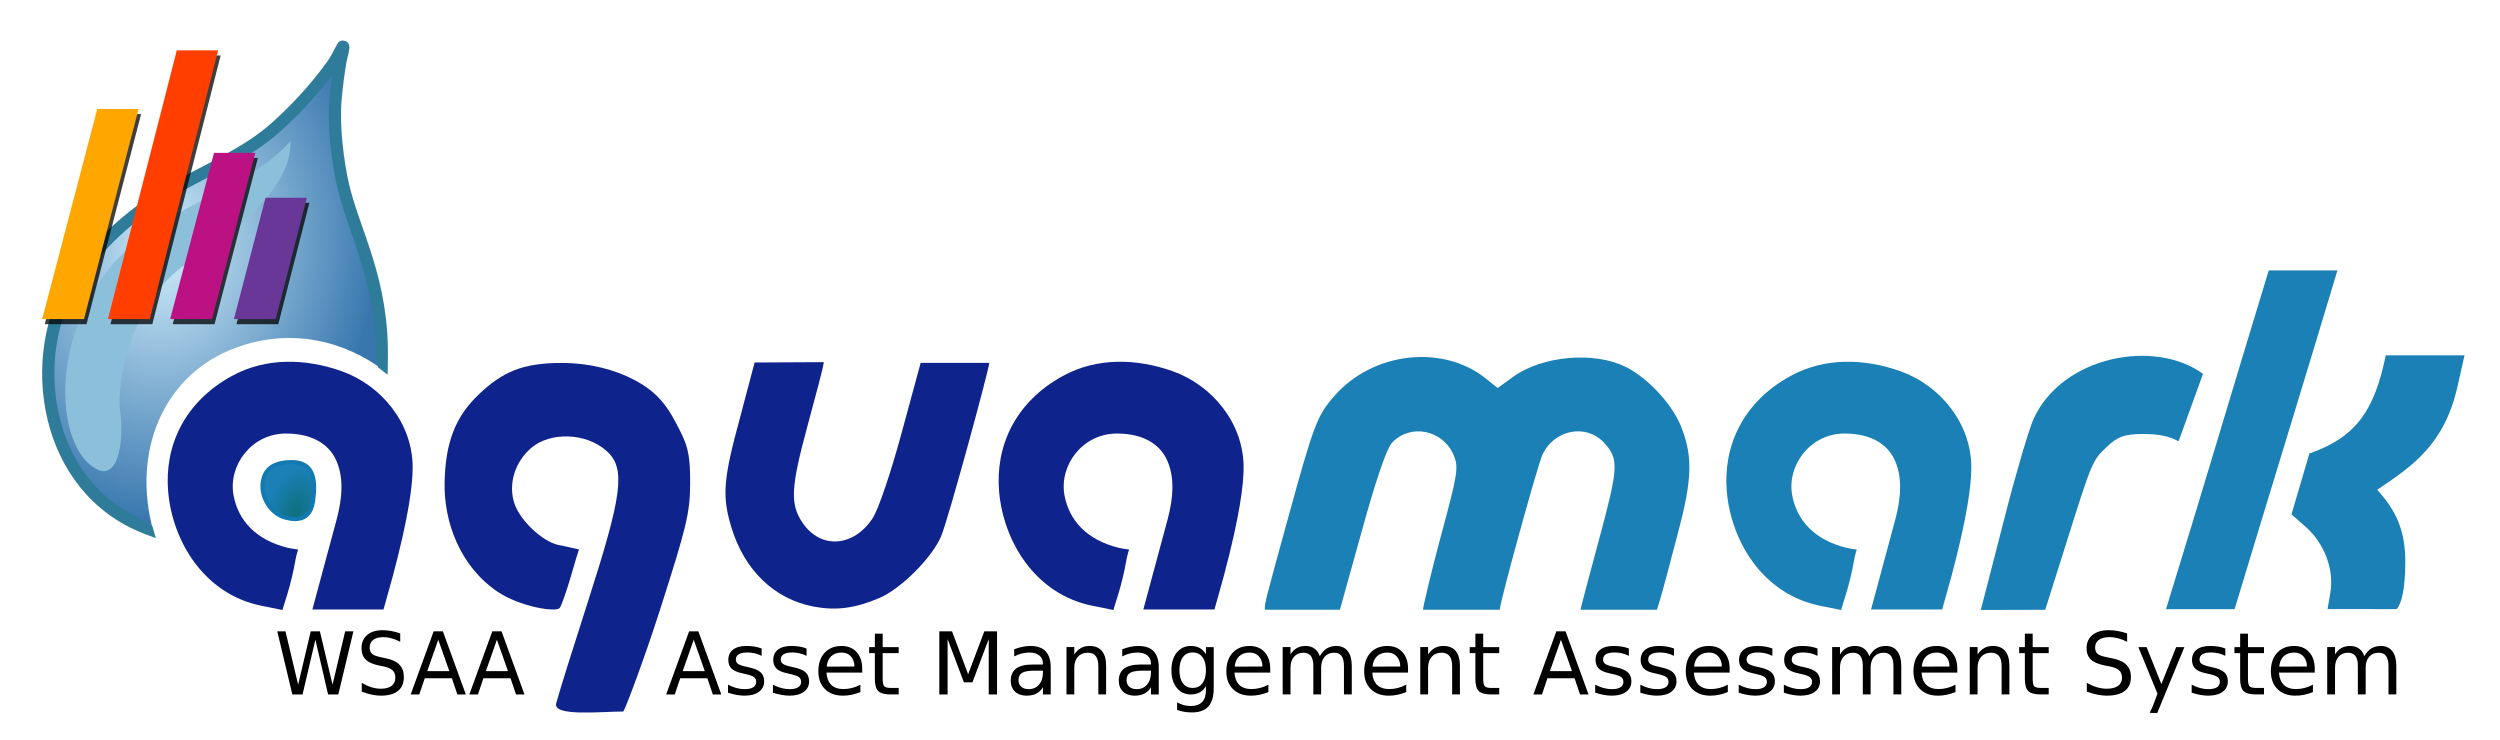
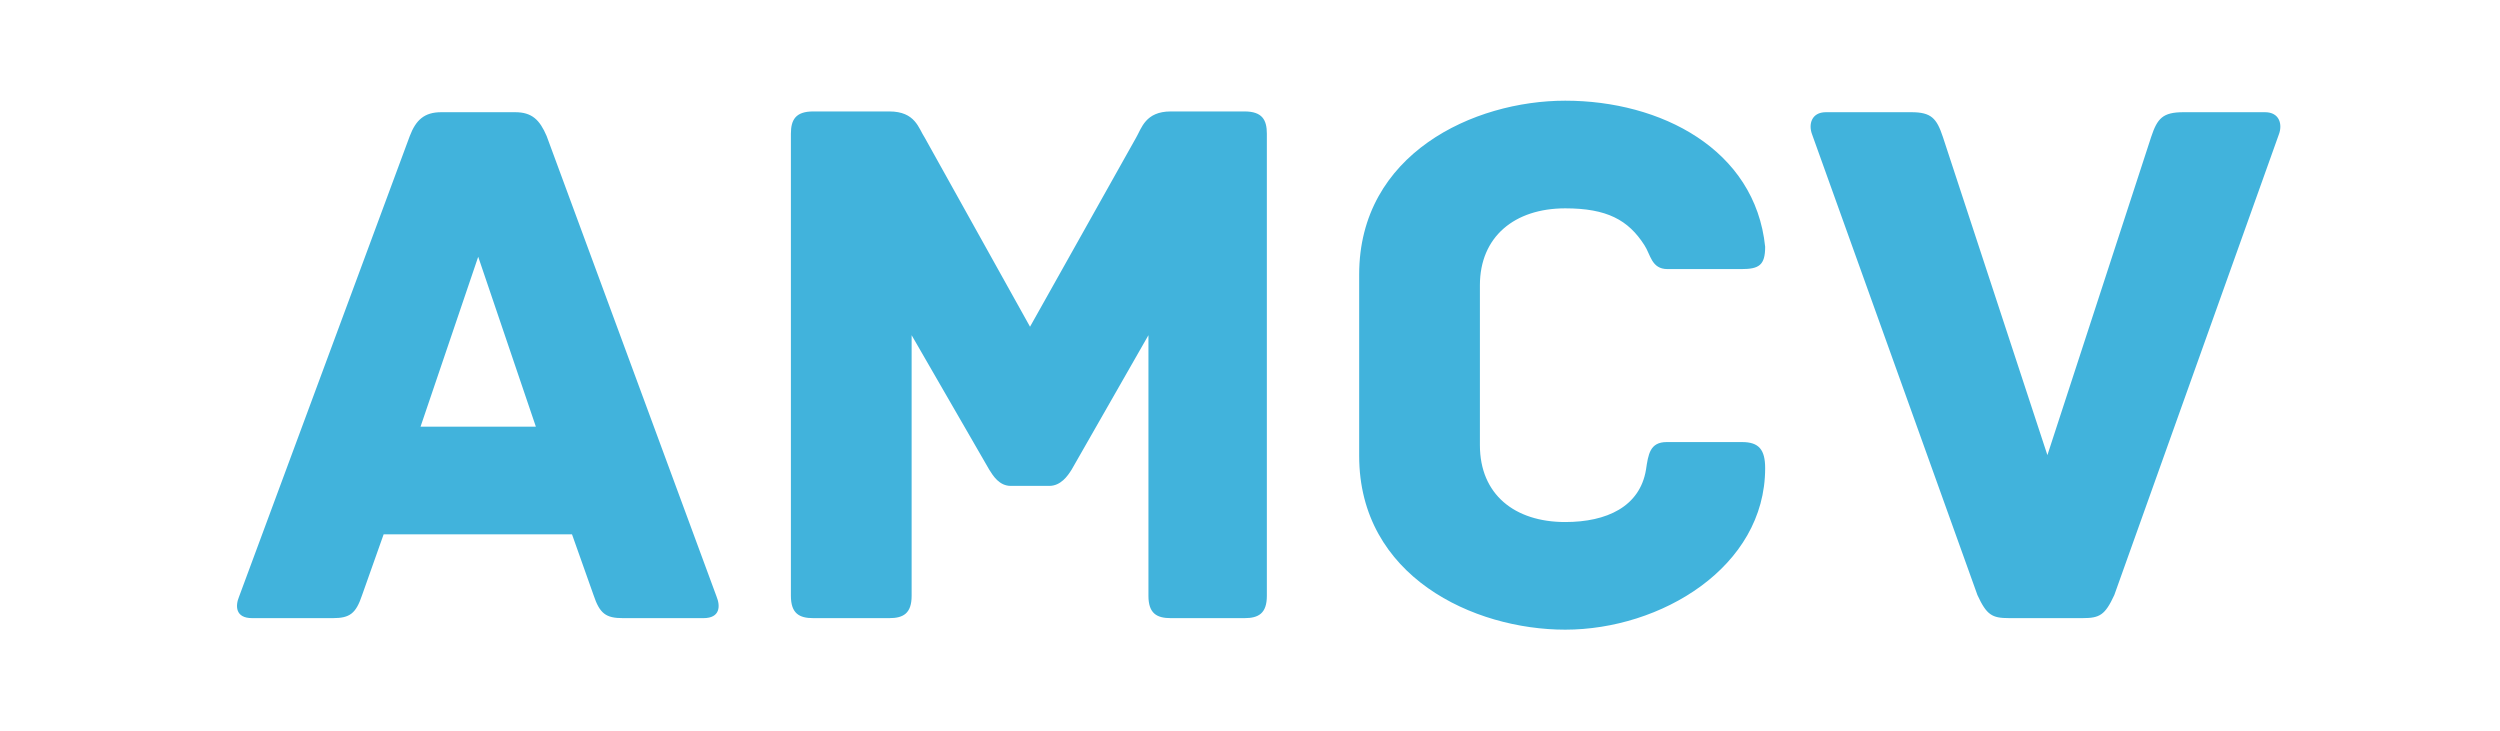
- <svg xmlns="http://www.w3.org/2000/svg" xmlns:xlink="http://www.w3.org/1999/xlink" viewBox="0 0 619 183" preserveAspectRatio="xMinYMin meet" width="619" height="183" id="svg2" version="1.1">
-   <defs id="defs4">
-     <linearGradient id="linearGradient4025">
-       <stop style="stop-color:#0e6f7e;stop-opacity:1;" offset="0" id="stop4027" />
-       <stop style="stop-color:#1b80b6;stop-opacity:1;" offset="1" id="stop4029" />
-     </linearGradient>
-     <linearGradient id="linearGradient4003">
-       <stop style="stop-color:#cfecfa;stop-opacity:1;" offset="0" id="stop4005" />
-       <stop style="stop-color:#3877ae;stop-opacity:1;" offset="1" id="stop4007" />
-     </linearGradient>
-     <radialGradient xlink:href="#linearGradient4003" id="radialGradient4009" cx="-54.844" cy="337.301" fx="-54.844" fy="337.301" r="42.805" gradientTransform="matrix(-0.2275812,1.556473,-1.210768,-0.1770336,470.6631,423.9786)" gradientUnits="userSpaceOnUse" />
-     <radialGradient xlink:href="#linearGradient4025" id="radialGradient4031" cx="15.913" cy="221.504" fx="15.913" fy="221.504" r="6.898" gradientTransform="matrix(0.9635782,0.2674268,-0.4348873,1.566963,187.6277,-7.6284)" gradientUnits="userSpaceOnUse" />
-   </defs>
-   <g id="layer1" transform="translate(-33.5,-216.875)">
-     <g id="logo-text-aqua">
-       <path id="path3903" d="m 171.214,391.003 c 1.005,-3.597 3.92,-12.91 7.839,-25.107 8.439,-26.268 9.508,-33.024 4.652,-37.349 -5.246,-4.672 -14.022,-4.661 -18.558,-0.857 -4.175,3.502 -5.871,9.02 -4.277,13.852 1.373,4.162 6.894,9.386 10.827,10.247 1.502,0.329 4.509,0.936 5.153,1.131 -0.497,1.416 -0.646,2.091 -2.097,6.988 -1.11,3.746 -2.319,7.133 -2.686,7.526 -1.028,1.1 -9.907,-0.377 -15.31,-4.012 -9.458,-6.362 -13.334,-17.402 -13.176,-26.921 0.169,-10.143 2.726,-16.528 8.475,-21.981 5.824,-5.524 10.76,-7.782 20.458,-7.777 7.308,0.004 13.47,1.8 17.93,4.14 6.384,3.349 8.7,7.111 11.704,13.209 1.817,3.687 2.27,6.252 2.231,12.627 -0.043,7.124 -0.856,10.52 -7.418,31 -4.053,12.65 -8.602,24.634 -9.127,25.321 -5.353,0.012 -17.562,1.331 -16.621,-2.038 z" style="fill:#0f238c;fill-opacity:1" />
-       <path id="path3805" d="m 98.196,366.854 c -14.239,-2.893 -22.012,-16.057 -23.06,-28.268 -0.953,-11.104 3.841,-22.066 15.744,-28.602 8.521,-4.679 18.34,-4.33 27.134,-1.235 9.963,3.507 17.688,12.983 17.661,23.913 -0.011,4.255 -0.924,11.888 -4.9,26.806 l -2.318,8.318 -17.613,0 6.004,-22.273 c 1.492,-5.533 1.826,-10.952 -0.382,-15.221 -1.557,-3.012 -5.098,-6.074 -12.158,-6.074 -8.552,0 -14.369,7.92 -12.977,15.34 1.157,6.167 5.492,10.964 13.317,12.928 0.906,0.227 2.674,0.453 2.674,0.453 0,0 -0.462,1.266 -0.749,3.029 -0.335,2.062 -1.18,5.595 -1.878,7.849 l -1.269,4.099 z" style="fill:#0f238c;fill-opacity:1" />
-       <path id="path3803" d="m 235.075,367.091 c -9.825,-1.812 -17.348,-9.074 -20.542,-19.831 -2.282,-7.683 -1.946,-11.781 2.215,-27.04 l 3.591,-13.589 17.125,-0.091 c 0,0.908 -2.111,8.714 -4.036,15.818 -4.127,15.234 -4.338,19.323 -1.232,23.932 4.456,6.612 12.601,6.107 17.355,-1.077 1.417,-2.141 4.428,-10.993 7.174,-21.091 l 4.733,-17.402 17.005,0.008 c -0.536,3.286 -10.136,38.6 -11.942,42.922 -2.215,5.301 -10.022,13.084 -15.38,15.334 -5.999,2.518 -10.582,3.119 -16.067,2.108 z" style="fill:#0f238c;fill-opacity:1" />
-       <use style="fill:#0f238c;fill-opacity:1" height="1052.362" width="744.094" transform="translate(205.7446,0)" id="use3907" xlink:href="#path3805" y="0" x="0" />
-     </g>
-     <g id="logo-text-mark">
-       <path id="path3799" d="m 346.721,367.841 c -0.192,-1.276 -0.168,-1.349 5.626,-22.413 6.499,-23.627 7.26,-25.634 11.594,-30.57 9.518,-10.841 26.771,-12.809 37.435,-4.272 l 2.947,2.36 3.821,-2.768 c 7.22,-5.23 20.13,-6.356 27.922,-2.434 5.692,2.865 11.723,9.487 13.872,15.23 2.728,7.291 2.504,12.801 -1.068,26.245 -1.684,6.116 -3.195,12.573 -5.108,18.622 l -18.923,0 c 0,-0.302 2.146,-8.346 4.659,-17.665 4.76,-17.65 4.86,-19.643 1.19,-23.655 -4.439,-4.853 -12.419,-3.293 -15.307,2.993 -1.198,2.608 -10.542,36.556 -10.542,38.327 l -19,0 c 0,-0.71 2.085,-9.584 4.524,-18.603 4.078,-15.08 4.325,-16.658 3.079,-19.642 -2.64,-6.319 -10.772,-7.953 -15.304,-3.075 -1.308,1.408 -3.973,9.209 -7.414,21.698 l -5.461,19.622 z" style="fill:#1a80b6;fill-opacity:1" />
-       <path id="path3795" d="m 523.94,367.898 c 0.277,-0.963 3.161,-12.179 5.974,-23.179 2.812,-11 6.054,-21.877 7.132,-24.206 7.217,-15.596 30.064,-19.769 41.914,-11.068 l -6.041,16.691 c -2.741,-1.486 -5.424,-1.764 -8.551,-1.8 -4.942,-0.056 -6.701,0.757 -9.302,3.25 -3.536,3.389 -3.583,3.502 -10.151,24.383 l -5.022,15.893 z" style="fill:#1a80b6;fill-opacity:1" />
-       <path id="path3793" d="m 569.801,367.719 c 9.04,-29.257 16.039,-53.092 25.441,-83.893 l 17.01,0 c -8.826,29.375 -16.192,53.187 -25.473,83.893 z" style="fill:#1a80b6;fill-opacity:1" />
-       <path id="path3791" d="m 610.487,363.677 c 1.003,-5.901 -1.519,-12.338 -6.151,-16.405 l -3.462,-3.04 4.431,-15.068 c 11.71,-4.106 16.085,-10.72 18.912,-24.302 6.498,0 12.996,0 19.494,0 l -1.732,7.696 c -3.239,14.396 -11.171,19.735 -19.894,25.587 4.742,5.228 7.043,10.085 6.967,18.354 -0.054,5.919 -0.855,9.786 -2.131,11.191 l -17.117,-0.006 z" style="fill:#1a80b6;fill-opacity:1" />
-       <path style="fill:#1a80b6;fill-opacity:1" d="m 484.12,366.854 c -14.239,-2.893 -22.012,-16.057 -23.06,-28.268 -0.953,-11.104 3.841,-22.066 15.744,-28.602 8.521,-4.679 18.34,-4.33 27.134,-1.235 9.963,3.507 17.688,12.983 17.661,23.913 -0.011,4.255 -0.924,11.888 -4.9,26.806 l -2.318,8.318 -17.613,0 6.004,-22.273 c 1.492,-5.533 1.826,-10.952 -0.382,-15.221 -1.557,-3.012 -5.098,-6.074 -12.158,-6.074 -8.552,0 -14.369,7.92 -12.977,15.34 1.157,6.167 5.492,10.964 13.317,12.928 0.906,0.227 2.674,0.453 2.674,0.453 0,0 -0.462,1.266 -0.749,3.029 -0.335,2.062 -1.18,5.595 -1.878,7.849 l -1.269,4.099 z" id="use3909" />
-     </g>
-     <g id="logo-droplet">
-       <path d="m 105.75,331.281 c -2.104,0 -3.81,0.388 -5.031,1.219 -1.221,0.831 -1.969,2.095 -2.188,3.969 -0.436,3.737 2.174,7.63 5.594,8.562 1.724,0.47 3.287,0.534 4.5,-0.062 1.213,-0.597 2.093,-1.84 2.406,-4.125 0.315,-2.299 0.428,-4.723 -0.25,-6.531 -0.678,-1.808 -2.123,-3.031 -5.031,-3.031 z" id="path3972" style="fill:url(#radialGradient4031);fill-opacity:1;stroke:#117ab2;stroke-width:1;stroke-miterlimit:4;stroke-opacity:1;stroke-dasharray:none" />
-       <path id="path3969" d="m 115.875,232.844 c -2.567,3.494 -6.636,8.786 -13.748,15.252 -7.791,7.082 -17.788,10.912 -26.541,16.118 -8.753,5.206 -16.437,11.547 -23.211,21.224 -6.434,9.192 -8.602,22.81 -5.594,35.156 2.857,11.726 11.936,22.821 24.656,27.688 -5.403,-19.782 2.688,-37.842 18.75,-44.625 15.055,-6.358 29.176,-2.019 38.219,4.875 0.521,-20.616 -7.324,-33.866 -10.087,-46.358 -1.131,-5.113 -2.328,-13.909 -1.764,-20.431 0.369,-4.263 0.896,-7.631 1.251,-9.734 1.75,-7.32 -0.107,-1.656 -1.931,0.836 z" style="fill:url(#radialGradient4009);fill-opacity:1;stroke:none" />
-       <path id="path4021" d="m 127.125,307.844 2.344,1.812 0.062,-2.969 c 0.531,-20.992 -7.068,-32.72 -9.75,-44.844 -1.101,-4.977 -2.257,-13.743 -1.719,-19.969 0.364,-4.208 0.867,-7.54 1.219,-9.625 0.417,-1.748 0.654,-2.718 0.719,-3.406 0.017,-0.177 0.035,-0.306 -0.031,-0.656 -0.033,-0.175 -0.072,-0.474 -0.438,-0.844 -0.366,-0.369 -1.175,-0.503 -1.562,-0.375 l -5e-5,0 c -0.775,0.256 -0.738,0.484 -0.844,0.625 -0.105,0.141 -0.175,0.278 -0.25,0.406 -0.597,1.025 -1.483,2.964 -2.219,3.969 -2.547,3.467 -6.509,8.648 -13.531,15.031 -7.517,6.834 -17.406,10.64 -26.312,15.938 -8.882,5.282 -16.753,11.763 -23.656,21.625 -6.743,9.632 -8.951,23.621 -5.844,36.375 2.951,12.11 10.761,23.072 23.969,28.125 l 2.812,1.062 L 71.25,347.25 67.781,345.062 C 57.148,340.022 50.81,330.756 48.25,320.25 c -2.909,-11.939 -0.782,-25.186 5.344,-33.938 6.645,-9.493 14.125,-15.683 22.75,-20.812 8.6,-5.114 18.717,-8.95 26.781,-16.281 6.359,-5.781 10.123,-10.448 12.75,-13.938 -0.283,1.925 -0.573,3.57 -0.812,6.344 -0.59,6.819 0.62,15.625 1.781,20.875 2.706,12.233 9.409,22.895 9.625,41.312 z" style="font-size:medium;font-style:normal;font-variant:normal;font-weight:normal;font-stretch:normal;text-indent:0;text-align:start;text-decoration:none;line-height:normal;letter-spacing:normal;word-spacing:normal;text-transform:none;direction:ltr;block-progression:tb;writing-mode:lr-tb;text-anchor:start;baseline-shift:baseline;color:#000000;fill:#2f7c9a;fill-opacity:1;fill-rule:nonzero;stroke:none;stroke-width:3;marker:none;visibility:visible;display:inline;overflow:visible;enable-background:accumulate;font-family:Sans;-inkscape-font-specification:Sans" />
-       <path id="path3965" d="m 105.435,251.816 c -12.627,13.89 -33.335,15.784 -45.962,32.956 -13.114,17.835 -11.617,40.027 -4.041,46.846 7.576,6.819 8.839,-6.313 7.829,-12.879 -1.01,-6.566 2.399,-27.274 16.668,-36.744 14.268,-9.47 25.759,-19.445 25.506,-30.178 z" style="fill:#8bbfda;fill-opacity:1;stroke:none" />
-     </g>
-     <g id="logo-chart">
-       <g transform="translate(0.6313453,1.262691)" style="opacity:0.753;fill:#000000;fill-opacity:1" id="use3929">
-         <path id="path3933" d="m 57.579,243.861 10.228,0 -13.511,52.023 -10.354,0 z" style="fill:#000000;fill-opacity:1;stroke:none" />
-         <path style="fill:#000000;fill-opacity:1;stroke:none" d="m 77.277,229.34 10.228,0 -16.92,66.544 -10.354,0 z" id="path3935" />
-         <path id="path3937" d="m 86.494,254.72 10.228,0 -10.733,41.164 -10.354,0 z" style="fill:#000000;fill-opacity:1;stroke:none" />
-         <path style="fill:#000000;fill-opacity:1;stroke:none" d="m 99.247,265.832 10.228,0 -7.702,30.052 -10.354,0 z" id="path3939" />
-       </g>
-       <g id="g3923">
-         <path style="fill:#ffa600;fill-opacity:1;stroke:none" d="m 57.579,243.861 10.228,0 -13.511,52.023 -10.354,0 z" id="path3915" />
-         <path id="path3917" d="m 77.277,229.34 10.228,0 -16.92,66.544 -10.354,0 z" style="fill:#ff3e00;fill-opacity:1;stroke:none" />
-         <path style="fill:#bc1183;fill-opacity:1;stroke:none" d="m 86.494,254.72 10.228,0 -10.733,41.164 -10.354,0 z" id="path3919" />
-         <path id="path3921" d="m 99.247,265.832 10.228,0 -7.702,30.052 -10.354,0 z" style="fill:#683797;fill-opacity:1;stroke:none" />
-       </g>
-     </g>
-     <g id="logo-text-subtitle">
-       <use x="0" y="0" xlink:href="#path4143" id="use4214" transform="translate(63.25398,0)" width="744.094" height="1052.362" />
-       <use height="1052.362" width="744.094" transform="translate(14.52321,0)" id="use4212" xlink:href="#path4143" y="0" x="0" />
-       <use x="0" y="0" xlink:href="#path4047" id="use4204" transform="translate(362.4076,0)" width="744.094" height="1052.362" />
-       <use height="1052.362" width="744.094" transform="translate(11.125,0)" id="use4194" xlink:href="#path4047" y="0" x="0" />
-       <use x="0" y="0" xlink:href="#path4065" id="use4190" transform="translate(258.625,0)" width="744.094" height="1052.362" />
-       <use height="1052.362" width="744.094" transform="translate(170.125,0)" id="use4188" xlink:href="#path4065" y="0" x="0" />
-       <use height="1052.362" width="744.094" transform="translate(34.125,0)" id="use4184" xlink:href="#path4065" y="0" x="0" />
-       <use height="1052.362" width="744.094" transform="translate(26.75,0)" id="use4182" xlink:href="#path4057" y="0" x="0" />
-       <path d="m 222.082,377.443 0,1.821 c -0.544,-0.279 -1.109,-0.488 -1.695,-0.628 -0.586,-0.14 -1.193,-0.209 -1.821,-0.209 -0.956,1e-5 -1.674,0.146 -2.156,0.439 -0.474,0.293 -0.712,0.732 -0.712,1.318 -1e-5,0.446 0.171,0.799 0.513,1.057 0.342,0.251 1.029,0.492 2.061,0.722 l 0.659,0.146 c 1.367,0.293 2.337,0.708 2.909,1.245 0.579,0.53 0.868,1.273 0.868,2.229 -1e-5,1.088 -0.433,1.95 -1.298,2.585 -0.858,0.635 -2.04,0.952 -3.547,0.952 -0.628,0 -1.284,-0.063 -1.967,-0.188 -0.677,-0.119 -1.392,-0.3 -2.145,-0.544 l 0,-1.988 c 0.712,0.37 1.413,0.649 2.103,0.837 0.691,0.181 1.374,0.272 2.051,0.272 0.907,0 1.604,-0.153 2.093,-0.46 0.488,-0.314 0.732,-0.753 0.732,-1.318 -1e-5,-0.523 -0.178,-0.924 -0.534,-1.203 -0.349,-0.279 -1.12,-0.548 -2.312,-0.806 l -0.67,-0.157 c -1.193,-0.251 -2.054,-0.635 -2.585,-1.151 -0.53,-0.523 -0.795,-1.238 -0.795,-2.145 0,-1.102 0.391,-1.953 1.172,-2.553 0.781,-0.6 1.89,-0.9 3.327,-0.9 0.712,1e-5 1.381,0.052 2.009,0.157 0.628,0.105 1.207,0.262 1.737,0.471" style="font-size:21.43px;font-style:normal;font-variant:normal;font-weight:normal;font-stretch:normal;text-indent:0;text-align:start;text-decoration:none;line-height:125%;letter-spacing:0px;word-spacing:0.61px;text-transform:none;direction:ltr;block-progression:tb;writing-mode:lr-tb;text-anchor:start;color:#000000;fill:#000000;fill-opacity:1;fill-rule:nonzero;stroke:none;stroke-width:1px;marker:none;visibility:visible;font-family:Bitstream Vera Sans;-inkscape-font-specification:Bitstream Vera Sans" id="path4047" />
-       <path d="m 246.985,382.476 0,0.942 -8.852,0 c 0.084,1.325 0.481,2.337 1.193,3.034 0.719,0.691 1.716,1.036 2.993,1.036 0.739,0 1.454,-0.091 2.145,-0.272 0.698,-0.181 1.388,-0.453 2.072,-0.816 l 0,1.821 c -0.691,0.293 -1.399,0.516 -2.124,0.67 -0.725,0.153 -1.461,0.23 -2.208,0.23 -1.87,0 -3.352,-0.544 -4.447,-1.632 -1.088,-1.088 -1.632,-2.56 -1.632,-4.416 0,-1.918 0.516,-3.439 1.549,-4.562 1.039,-1.13 2.438,-1.695 4.196,-1.695 1.577,1e-5 2.822,0.509 3.736,1.528 0.921,1.012 1.381,2.389 1.381,4.133 m -1.925,-0.565 c -0.014,-1.053 -0.31,-1.894 -0.889,-2.522 -0.572,-0.628 -1.332,-0.942 -2.281,-0.942 -1.074,10e-6 -1.936,0.303 -2.585,0.91 -0.642,0.607 -1.011,1.461 -1.109,2.564 l 6.864,-0.011" style="font-size:21.43px;font-style:normal;font-variant:normal;font-weight:normal;font-stretch:normal;text-indent:0;text-align:start;text-decoration:none;line-height:125%;letter-spacing:0px;word-spacing:0.61px;text-transform:none;direction:ltr;block-progression:tb;writing-mode:lr-tb;text-anchor:start;color:#000000;fill:#000000;fill-opacity:1;fill-rule:nonzero;stroke:none;stroke-width:1px;marker:none;visibility:visible;font-family:Bitstream Vera Sans;-inkscape-font-specification:Bitstream Vera Sans" id="path4051" />
-       <path d="m 252.05,373.77 0,3.327 3.966,0 0,1.496 -3.966,0 0,6.362 c -1e-5,0.956 0.129,1.57 0.387,1.842 0.265,0.272 0.799,0.408 1.601,0.408 l 1.978,0 0,1.611 -1.978,0 c -1.486,0 -2.511,-0.276 -3.076,-0.827 -0.565,-0.558 -0.848,-1.57 -0.848,-3.034 l 0,-6.362 -1.413,0 0,-1.496 1.413,0 0,-3.327 1.936,0" style="font-size:21.43px;font-style:normal;font-variant:normal;font-weight:normal;font-stretch:normal;text-indent:0;text-align:start;text-decoration:none;line-height:125%;letter-spacing:0px;word-spacing:0.61px;text-transform:none;direction:ltr;block-progression:tb;writing-mode:lr-tb;text-anchor:start;color:#000000;fill:#000000;fill-opacity:1;fill-rule:nonzero;stroke:none;stroke-width:1px;marker:none;visibility:visible;font-family:Bitstream Vera Sans;-inkscape-font-specification:Bitstream Vera Sans" id="path4053" />
-       <path d="m 266.074,373.195 3.15,0 3.987,10.631 4.008,-10.631 3.15,0 0,15.622 -2.061,0 0,-13.718 -4.029,10.715 -2.124,0 -4.029,-10.715 0,13.718 -2.051,0 0,-15.622" style="font-size:21.43px;font-style:normal;font-variant:normal;font-weight:normal;font-stretch:normal;text-indent:0;text-align:start;text-decoration:none;line-height:125%;letter-spacing:0px;word-spacing:0.61px;text-transform:none;direction:ltr;block-progression:tb;writing-mode:lr-tb;text-anchor:start;color:#000000;fill:#000000;fill-opacity:1;fill-rule:nonzero;stroke:none;stroke-width:1px;marker:none;visibility:visible;font-family:Bitstream Vera Sans;-inkscape-font-specification:Bitstream Vera Sans" id="path4055" />
-       <path d="m 289.816,382.926 c -1.556,1e-5 -2.633,0.178 -3.233,0.534 -0.6,0.356 -0.9,0.963 -0.9,1.821 0,0.684 0.223,1.228 0.67,1.632 0.453,0.398 1.067,0.596 1.842,0.596 1.067,0 1.922,-0.377 2.564,-1.13 0.649,-0.76 0.973,-1.768 0.973,-3.024 l 0,-0.429 -1.915,0 m 3.84,-0.795 0,6.686 -1.925,0 0,-1.779 c -0.439,0.712 -0.987,1.238 -1.643,1.58 -0.656,0.335 -1.458,0.502 -2.407,0.502 -1.2,0 -2.156,-0.335 -2.867,-1.005 -0.705,-0.677 -1.057,-1.58 -1.057,-2.71 -10e-6,-1.318 0.439,-2.312 1.318,-2.982 0.886,-0.67 2.204,-1.004 3.955,-1.005 l 2.7,0 0,-0.188 c -10e-6,-0.886 -0.293,-1.57 -0.879,-2.051 -0.579,-0.488 -1.395,-0.732 -2.448,-0.732 -0.67,10e-6 -1.322,0.08 -1.957,0.241 -0.635,0.16 -1.245,0.401 -1.831,0.722 l 0,-1.779 c 0.705,-0.272 1.388,-0.474 2.051,-0.607 0.663,-0.14 1.308,-0.209 1.936,-0.209 1.695,1e-5 2.961,0.439 3.798,1.318 0.837,0.879 1.256,2.211 1.256,3.997" style="font-size:21.43px;font-style:normal;font-variant:normal;font-weight:normal;font-stretch:normal;text-indent:0;text-align:start;text-decoration:none;line-height:125%;letter-spacing:0px;word-spacing:0.61px;text-transform:none;direction:ltr;block-progression:tb;writing-mode:lr-tb;text-anchor:start;color:#000000;fill:#000000;fill-opacity:1;fill-rule:nonzero;stroke:none;stroke-width:1px;marker:none;visibility:visible;font-family:Bitstream Vera Sans;-inkscape-font-specification:Bitstream Vera Sans" id="path4057" />
-       <path d="m 307.374,381.743 0,7.073 -1.925,0 0,-7.011 c -10e-6,-1.109 -0.216,-1.939 -0.649,-2.49 -0.432,-0.551 -1.081,-0.827 -1.946,-0.827 -1.039,2e-5 -1.859,0.331 -2.459,0.994 -0.6,0.663 -0.9,1.566 -0.9,2.71 l 0,6.623 -1.936,0 0,-11.719 1.936,0 0,1.821 c 0.46,-0.705 1.001,-1.231 1.622,-1.58 0.628,-0.349 1.35,-0.523 2.166,-0.523 1.346,1e-5 2.365,0.419 3.055,1.256 0.691,0.83 1.036,2.054 1.036,3.673" style="font-size:21.43px;font-style:normal;font-variant:normal;font-weight:normal;font-stretch:normal;text-indent:0;text-align:start;text-decoration:none;line-height:125%;letter-spacing:0px;word-spacing:0.61px;text-transform:none;direction:ltr;block-progression:tb;writing-mode:lr-tb;text-anchor:start;color:#000000;fill:#000000;fill-opacity:1;fill-rule:nonzero;stroke:none;stroke-width:1px;marker:none;visibility:visible;font-family:Bitstream Vera Sans;-inkscape-font-specification:Bitstream Vera Sans" id="path4059" />
-       <path d="m 332.089,382.821 c -10e-6,-1.395 -0.289,-2.476 -0.868,-3.244 -0.572,-0.767 -1.378,-1.151 -2.417,-1.151 -1.032,1e-5 -1.838,0.384 -2.417,1.151 -0.572,0.767 -0.858,1.849 -0.858,3.244 0,1.388 0.286,2.466 0.858,3.233 0.579,0.767 1.385,1.151 2.417,1.151 1.039,0 1.845,-0.384 2.417,-1.151 0.579,-0.767 0.868,-1.845 0.868,-3.233 m 1.925,4.541 c -10e-6,1.995 -0.443,3.477 -1.329,4.447 -0.886,0.977 -2.243,1.465 -4.07,1.465 -0.677,0 -1.315,-0.052 -1.915,-0.157 -0.6,-0.098 -1.182,-0.251 -1.747,-0.46 l 0,-1.873 c 0.565,0.307 1.123,0.534 1.674,0.68 0.551,0.146 1.113,0.22 1.685,0.22 1.263,0 2.208,-0.331 2.836,-0.994 0.628,-0.656 0.942,-1.65 0.942,-2.982 l 0,-0.952 c -0.398,0.691 -0.907,1.207 -1.528,1.549 -0.621,0.342 -1.364,0.513 -2.229,0.513 -1.437,0 -2.595,-0.548 -3.474,-1.643 -0.879,-1.095 -1.318,-2.546 -1.318,-4.353 0,-1.814 0.439,-3.268 1.318,-4.363 0.879,-1.095 2.037,-1.643 3.474,-1.643 0.865,1e-5 1.608,0.171 2.229,0.513 0.621,0.342 1.13,0.858 1.528,1.549 l 0,-1.779 1.925,0 0,10.265" style="font-size:21.43px;font-style:normal;font-variant:normal;font-weight:normal;font-stretch:normal;text-indent:0;text-align:start;text-decoration:none;line-height:125%;letter-spacing:0px;word-spacing:0.61px;text-transform:none;direction:ltr;block-progression:tb;writing-mode:lr-tb;text-anchor:start;color:#000000;fill:#000000;fill-opacity:1;fill-rule:nonzero;stroke:none;stroke-width:1px;marker:none;visibility:visible;font-family:Bitstream Vera Sans;-inkscape-font-specification:Bitstream Vera Sans" id="path4063" />
-       <path d="m 348.004,382.476 0,0.942 -8.852,0 c 0.084,1.325 0.481,2.337 1.193,3.034 0.719,0.691 1.716,1.036 2.993,1.036 0.739,0 1.454,-0.091 2.145,-0.272 0.698,-0.181 1.388,-0.453 2.072,-0.816 l 0,1.821 c -0.691,0.293 -1.399,0.516 -2.124,0.67 -0.725,0.153 -1.461,0.23 -2.208,0.23 -1.87,0 -3.352,-0.544 -4.447,-1.632 -1.088,-1.088 -1.632,-2.56 -1.632,-4.416 0,-1.918 0.516,-3.439 1.549,-4.562 1.039,-1.13 2.438,-1.695 4.196,-1.695 1.577,1e-5 2.822,0.509 3.736,1.528 0.921,1.012 1.381,2.389 1.381,4.133 m -1.925,-0.565 c -0.014,-1.053 -0.31,-1.894 -0.889,-2.522 -0.572,-0.628 -1.332,-0.942 -2.281,-0.942 -1.074,10e-6 -1.936,0.303 -2.585,0.91 -0.642,0.607 -1.011,1.461 -1.109,2.564 l 6.864,-0.011" style="font-size:21.43px;font-style:normal;font-variant:normal;font-weight:normal;font-stretch:normal;text-indent:0;text-align:start;text-decoration:none;line-height:125%;letter-spacing:0px;word-spacing:0.61px;text-transform:none;direction:ltr;block-progression:tb;writing-mode:lr-tb;text-anchor:start;color:#000000;fill:#000000;fill-opacity:1;fill-rule:nonzero;stroke:none;stroke-width:1px;marker:none;visibility:visible;font-family:Bitstream Vera Sans;-inkscape-font-specification:Bitstream Vera Sans" id="path4065" />
-       <path d="m 360.289,379.347 c 0.481,-0.865 1.057,-1.503 1.727,-1.915 0.67,-0.412 1.458,-0.617 2.365,-0.617 1.221,1e-5 2.162,0.429 2.825,1.287 0.663,0.851 0.994,2.065 0.994,3.641 l 0,7.073 -1.936,0 0,-7.011 c -2e-5,-1.123 -0.199,-1.957 -0.596,-2.501 -0.398,-0.544 -1.005,-0.816 -1.821,-0.816 -0.998,2e-5 -1.786,0.331 -2.365,0.994 -0.579,0.663 -0.868,1.566 -0.868,2.71 l 0,6.623 -1.936,0 0,-7.011 c -1e-5,-1.13 -0.199,-1.964 -0.596,-2.501 -0.398,-0.544 -1.011,-0.816 -1.842,-0.816 -0.984,2e-5 -1.765,0.335 -2.344,1.005 -0.579,0.663 -0.868,1.563 -0.868,2.7 l 0,6.623 -1.936,0 0,-11.719 1.936,0 0,1.821 c 0.439,-0.718 0.966,-1.249 1.58,-1.59 0.614,-0.342 1.343,-0.513 2.187,-0.513 0.851,1e-5 1.573,0.216 2.166,0.649 0.6,0.433 1.043,1.06 1.329,1.883" style="font-size:21.43px;font-style:normal;font-variant:normal;font-weight:normal;font-stretch:normal;text-indent:0;text-align:start;text-decoration:none;line-height:125%;letter-spacing:0px;word-spacing:0.61px;text-transform:none;direction:ltr;block-progression:tb;writing-mode:lr-tb;text-anchor:start;color:#000000;fill:#000000;fill-opacity:1;fill-rule:nonzero;stroke:none;stroke-width:1px;marker:none;visibility:visible;font-family:Bitstream Vera Sans;-inkscape-font-specification:Bitstream Vera Sans" id="path4067" />
-       <use height="1052.362" width="744.094" transform="translate(87.60173,0)" id="use4226" xlink:href="#path4059" y="0" x="0" />
-       <use height="1052.362" width="744.094" transform="translate(148.6916,0)" id="use4220" xlink:href="#path4053" y="0" x="0" />
-       <use height="1052.362" width="744.094" transform="translate(277.9744,0)" id="use4216" xlink:href="#path4143" y="0" x="0" />
-       <use x="0" y="0" xlink:href="#path4047" id="use4196" transform="translate(214.7204,0)" width="744.094" height="1052.362" />
-       <use height="1052.362" width="744.094" transform="translate(225.8956,0)" id="use4198" xlink:href="#path4047" y="0" x="0" />
-       <use x="0" y="0" xlink:href="#path4065" id="use4186" transform="translate(113.75,0)" width="744.094" height="1052.362" />
-       <use x="0" y="0" xlink:href="#path4047" id="use4200" transform="translate(250.255,0)" width="744.094" height="1052.362" />
-       <use height="1052.362" width="744.094" transform="translate(261.4302,0)" id="use4202" xlink:href="#path4047" y="0" x="0" />
-       <use height="1052.362" width="744.094" transform="translate(136.0516,0)" id="use4206" xlink:href="#path4067" y="0" x="0" />
-       <use x="0" y="0" xlink:href="#path4059" id="use4228" transform="translate(223.6533,0)" width="744.094" height="1052.362" />
-       <use x="0" y="0" xlink:href="#path4053" id="use4222" transform="translate(284.7432,0)" width="744.094" height="1052.362" />
-       <use height="1052.362" width="744.094" transform="matrix(1.047694,0,0,1,421.2559,0)" id="use4210" xlink:href="#path4141" y="0" x="0" />
-       <path d="m 567.632,393.416 -1.87,-0.037 c 0.735,-1.333 1.376,-3.333 1.933,-4.751 l -4.74,-11.531 2.04,0 3.662,9.166 3.662,-9.166 2.04,0" style="font-size:21.43px;font-style:normal;font-variant:normal;font-weight:normal;font-stretch:normal;text-indent:0;text-align:start;text-decoration:none;line-height:125%;letter-spacing:0px;word-spacing:0.61px;text-transform:none;direction:ltr;block-progression:tb;writing-mode:lr-tb;text-anchor:start;color:#000000;fill:#000000;fill-opacity:1;fill-rule:nonzero;stroke:none;stroke-width:1px;marker:none;visibility:visible;font-family:Bitstream Vera Sans;-inkscape-font-specification:Bitstream Vera Sans" id="path4097" />
-       <use height="1052.362" width="744.094" transform="translate(338.0482,0)" id="use4224" xlink:href="#path4053" y="0" x="0" />
-       <use x="0" y="0" xlink:href="#path4067" id="use4208" transform="translate(258.6259,0)" width="744.094" height="1052.362" />
-       <path d="m 102.153,373.195 2.035,0 3.132,13.205 3.122,-13.205 2.264,0 3.132,13.205 3.122,-13.205 2.045,0 -3.741,15.622 -2.534,0 -3.142,-13.561 -3.172,13.561 -2.534,0 -3.731,-15.622" style="font-size:20.923px;font-style:normal;font-variant:normal;font-weight:normal;font-stretch:normal;text-indent:0;text-align:start;text-decoration:none;line-height:125%;letter-spacing:0px;word-spacing:0.596px;text-transform:none;direction:ltr;block-progression:tb;writing-mode:lr-tb;text-anchor:start;color:#000000;fill:#000000;fill-opacity:1;fill-rule:nonzero;stroke:none;stroke-width:1px;marker:none;visibility:visible;font-family:Bitstream Vera Sans;-inkscape-font-specification:Bitstream Vera Sans" id="path4139" />
-       <path d="m 132.596,373.707 0,2.061 c -0.765,-0.384 -1.486,-0.67 -2.165,-0.858 -0.678,-0.188 -1.333,-0.282 -1.965,-0.283 -1.097,2e-5 -1.945,0.223 -2.544,0.67 -0.592,0.446 -0.888,1.081 -0.888,1.904 0,0.691 0.196,1.214 0.589,1.57 0.399,0.349 1.15,0.631 2.254,0.848 l 1.217,0.262 c 1.503,0.3 2.61,0.83 3.322,1.59 0.718,0.753 1.077,1.765 1.077,3.034 -1e-5,1.514 -0.485,2.661 -1.456,3.443 -0.964,0.781 -2.381,1.172 -4.249,1.172 -0.705,0 -1.456,-0.084 -2.254,-0.251 -0.791,-0.167 -1.613,-0.415 -2.464,-0.743 l 0,-2.176 c 0.818,0.481 1.619,0.844 2.404,1.088 0.785,0.244 1.556,0.366 2.314,0.366 1.15,0 2.038,-0.237 2.663,-0.712 0.625,-0.474 0.938,-1.151 0.938,-2.03 -1e-5,-0.767 -0.226,-1.367 -0.678,-1.8 -0.446,-0.432 -1.18,-0.757 -2.204,-0.973 l -1.227,-0.251 c -1.503,-0.314 -2.59,-0.806 -3.262,-1.475 -0.672,-0.67 -1.007,-1.601 -1.007,-2.794 0,-1.381 0.462,-2.469 1.386,-3.265 0.931,-0.795 2.211,-1.193 3.84,-1.193 0.698,2e-5 1.41,0.066 2.135,0.199 0.725,0.133 1.466,0.331 2.224,0.596" style="font-size:20.923px;font-style:normal;font-variant:normal;font-weight:normal;font-stretch:normal;text-indent:0;text-align:start;text-decoration:none;line-height:125%;letter-spacing:0px;word-spacing:0.596px;text-transform:none;direction:ltr;block-progression:tb;writing-mode:lr-tb;text-anchor:start;color:#000000;fill:#000000;fill-opacity:1;fill-rule:nonzero;stroke:none;stroke-width:1px;marker:none;visibility:visible;font-family:Bitstream Vera Sans;-inkscape-font-specification:Bitstream Vera Sans" id="path4141" />
-       <path d="m 142.013,375.277 -2.733,7.774 5.476,0 -2.743,-7.774 m -1.137,-2.082 2.284,0 5.676,15.622 -2.095,0 -1.357,-4.008 -6.713,0 -1.357,4.008 -2.125,0 5.686,-15.622" style="font-size:20.923px;font-style:normal;font-variant:normal;font-weight:normal;font-stretch:normal;text-indent:0;text-align:start;text-decoration:none;line-height:125%;letter-spacing:0px;word-spacing:0.596px;text-transform:none;direction:ltr;block-progression:tb;writing-mode:lr-tb;text-anchor:start;color:#000000;fill:#000000;fill-opacity:1;fill-rule:nonzero;stroke:none;stroke-width:1px;marker:none;visibility:visible;font-family:Bitstream Vera Sans;-inkscape-font-specification:Bitstream Vera Sans" id="path4143" />
-     </g>
+ <svg xmlns="http://www.w3.org/2000/svg" width="178" height="52" id="svg3569" version="1.1">
+   <defs id="defs3571" />
+   <g id="layer1" transform="translate(0,-1000.362)">
+     <path id="path3155" style="fill:#41b3dc;fill-opacity:1;fill-rule:nonzero;stroke:none" d="m 51.02,1042.84 -12.099,-32.792 c -0.493,-1.15 -1.04,-1.697 -2.245,-1.697 l -5.255,0 c -1.204,0 -1.807,0.547 -2.245,1.697 l -12.153,32.792 c -0.274,0.657 -0.274,1.533 0.931,1.533 l 5.748,0 c 1.204,0 1.642,-0.328 2.08,-1.642 l 1.533,-4.325 13.412,0 1.533,4.325 c 0.438,1.314 0.876,1.642 2.08,1.642 l 5.748,0 c 1.204,0 1.204,-0.876 0.931,-1.533 m -21.077,-12.098 4.106,-12.099 4.106,12.099 -8.212,0 z m 58.67,-22.445 -5.255,0 c -1.807,0 -2.08,1.204 -2.464,1.861 l -7.555,13.467 -7.5,-13.467 c -0.438,-0.657 -0.657,-1.861 -2.518,-1.861 l -5.42,0 c -1.259,0 -1.588,0.602 -1.588,1.588 l 0,32.901 c 0,1.259 0.602,1.587 1.588,1.587 l 5.42,0 c 0.985,0 1.588,-0.328 1.588,-1.587 l 0,-18.558 5.529,9.58 c 0.274,0.438 0.712,1.15 1.533,1.15 l 2.737,0 c 0.821,0 1.314,-0.712 1.588,-1.15 l 5.474,-9.58 0,18.558 c 0,1.259 0.602,1.587 1.588,1.587 l 5.255,0 c 0.985,0 1.588,-0.328 1.588,-1.587 l 0,-32.901 c 0,-0.986 -0.328,-1.588 -1.588,-1.588 m 37.067,25.401 c 0,-1.314 -0.438,-1.861 -1.642,-1.861 l -5.365,0 c -1.204,0 -1.314,0.876 -1.478,1.971 -0.438,2.628 -2.792,3.723 -5.748,3.723 -3.613,0 -6.077,-1.971 -6.077,-5.474 l 0,-11.387 c 0,-3.449 2.463,-5.474 6.077,-5.474 2.956,0 4.489,0.821 5.639,2.628 0.438,0.657 0.493,1.697 1.642,1.697 l 5.255,0 c 1.259,0 1.697,-0.274 1.697,-1.588 -0.712,-6.953 -7.445,-10.402 -14.234,-10.402 -6.515,0 -14.672,3.777 -14.672,12.372 l 0,12.919 c 0,8.595 8.157,12.372 14.672,12.372 6.788,0 14.234,-4.434 14.234,-11.496 m 35.589,-25.347 -5.803,0 c -1.478,0 -1.861,0.438 -2.299,1.752 l -7.391,22.664 -7.445,-22.664 c -0.438,-1.314 -0.821,-1.752 -2.245,-1.752 l -6.077,0 c -1.04,0 -1.259,0.876 -0.985,1.587 l 11.77,32.792 c 0.657,1.423 1.04,1.642 2.245,1.642 l 5.255,0 c 1.204,0 1.588,-0.219 2.245,-1.642 l 11.715,-32.792 c 0.274,-0.712 0.055,-1.587 -0.985,-1.587" />
  </g>
</svg>
